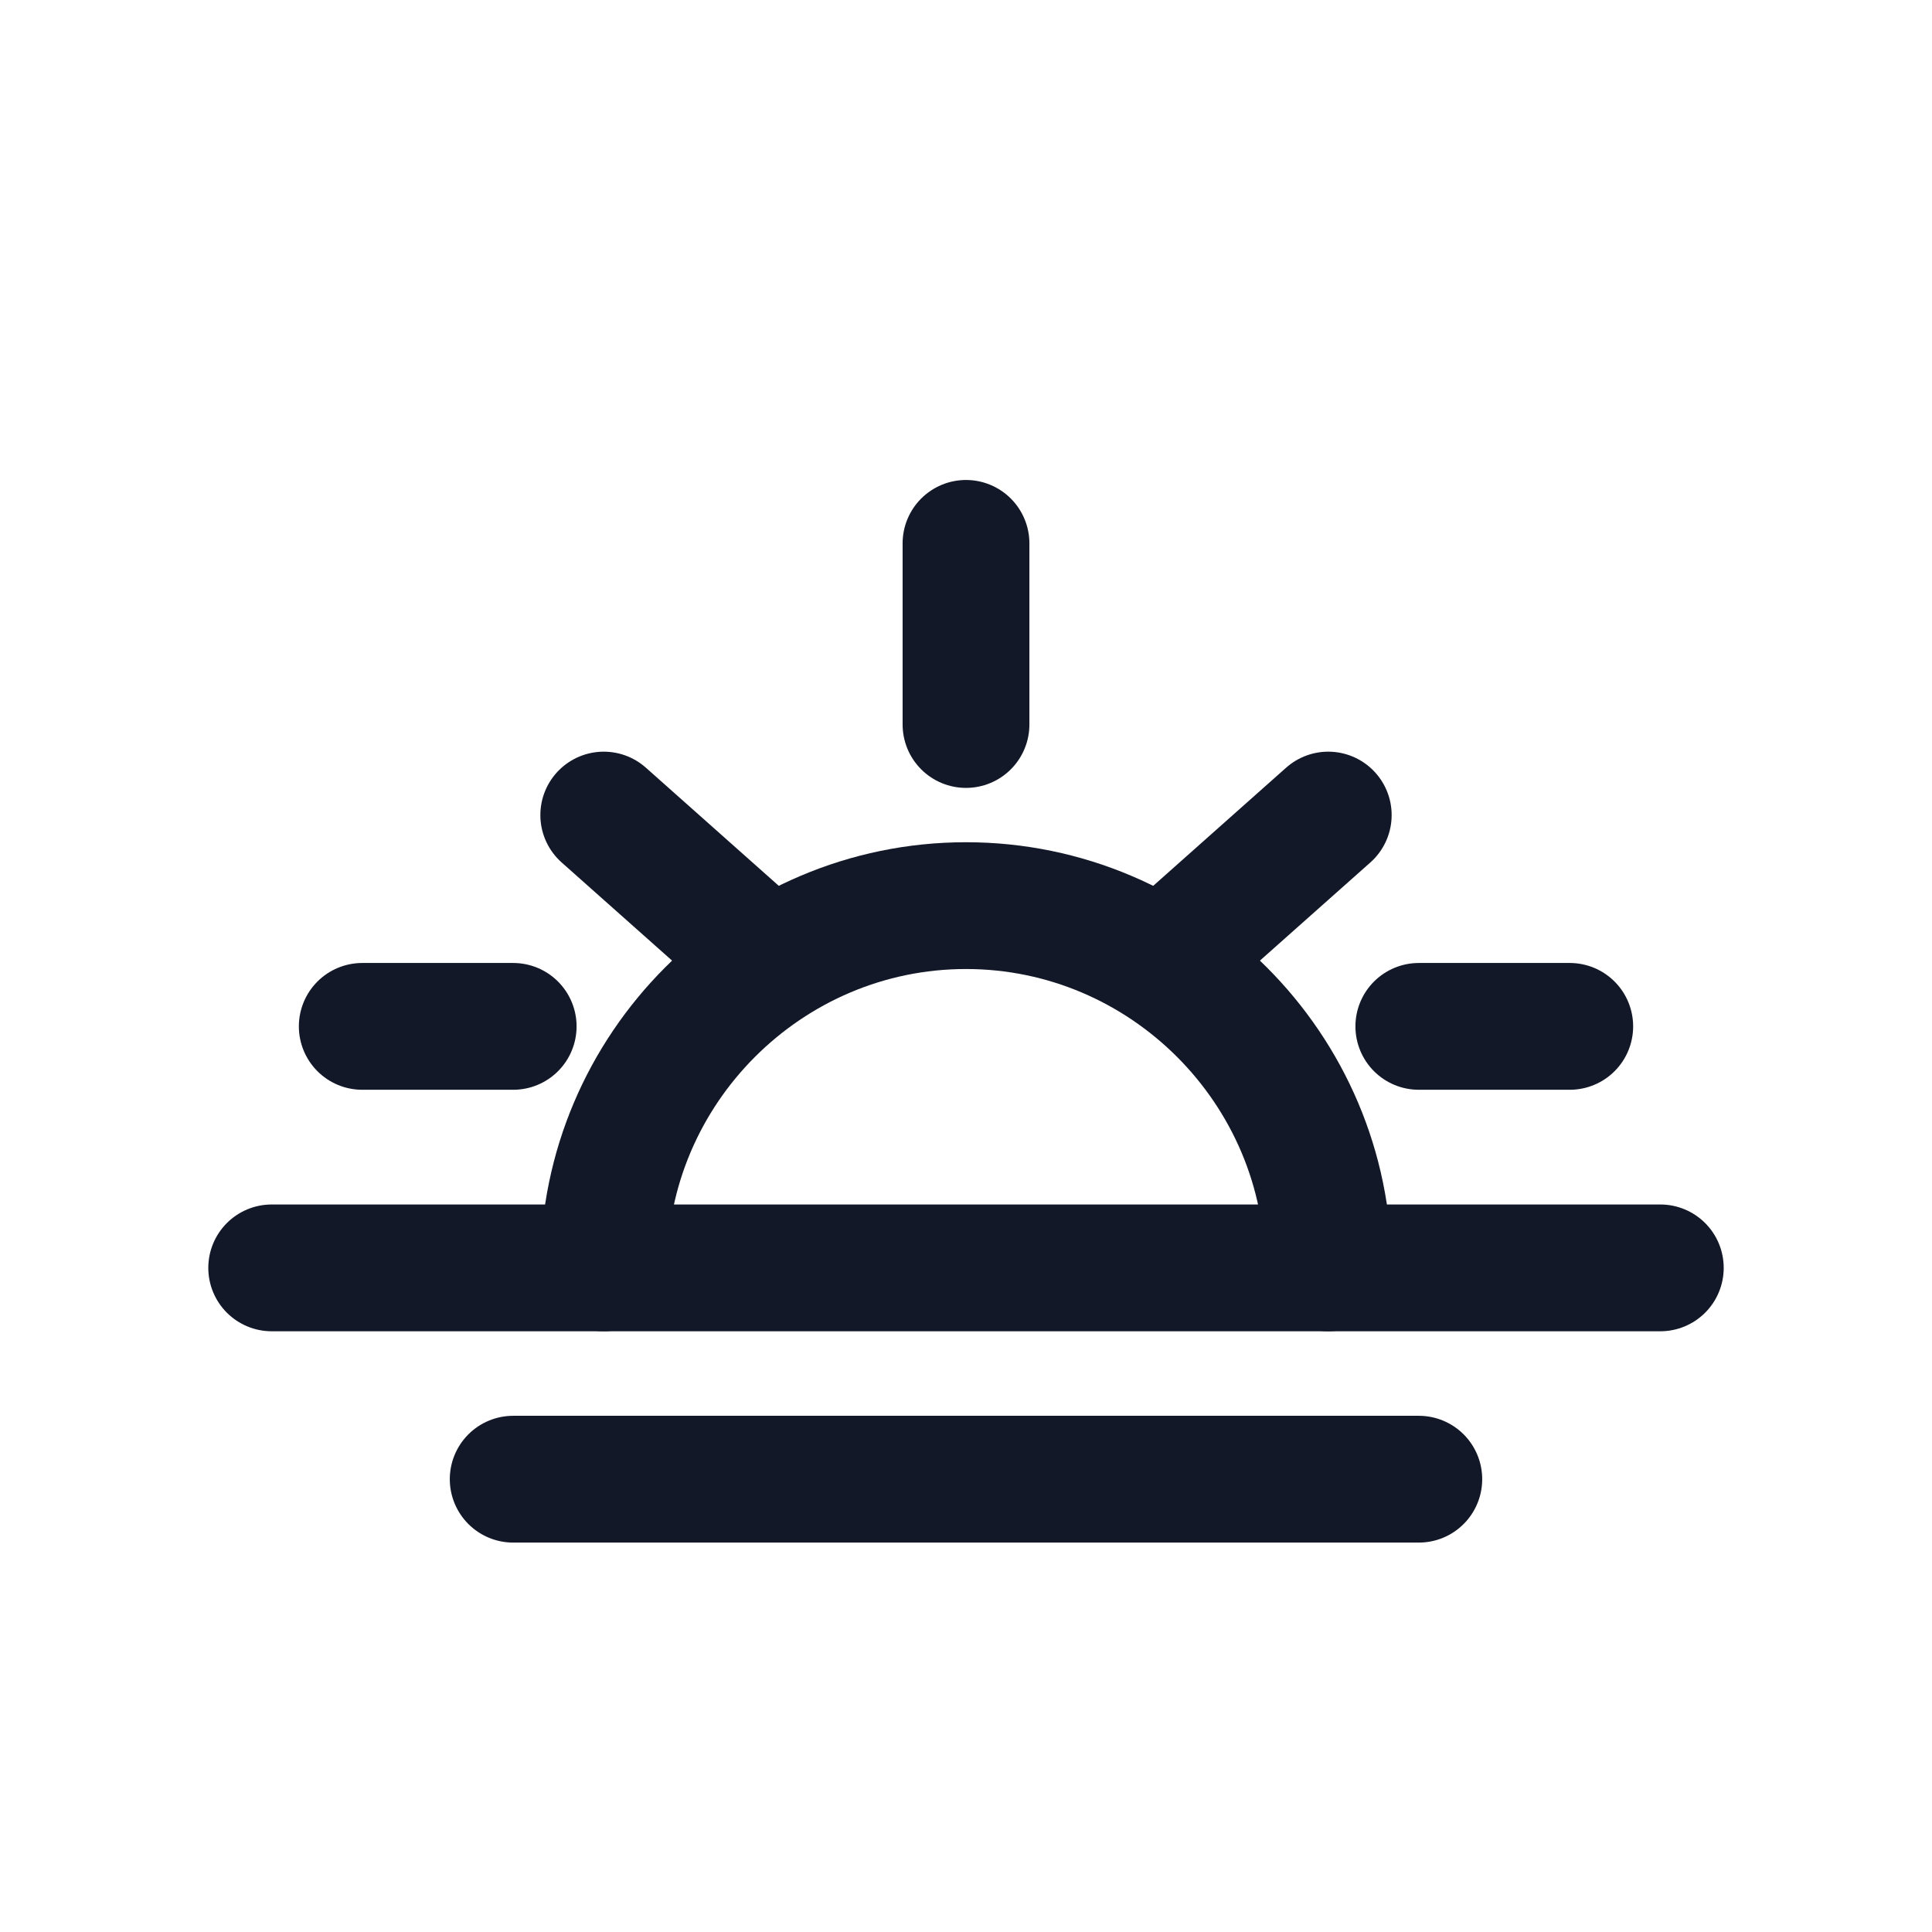
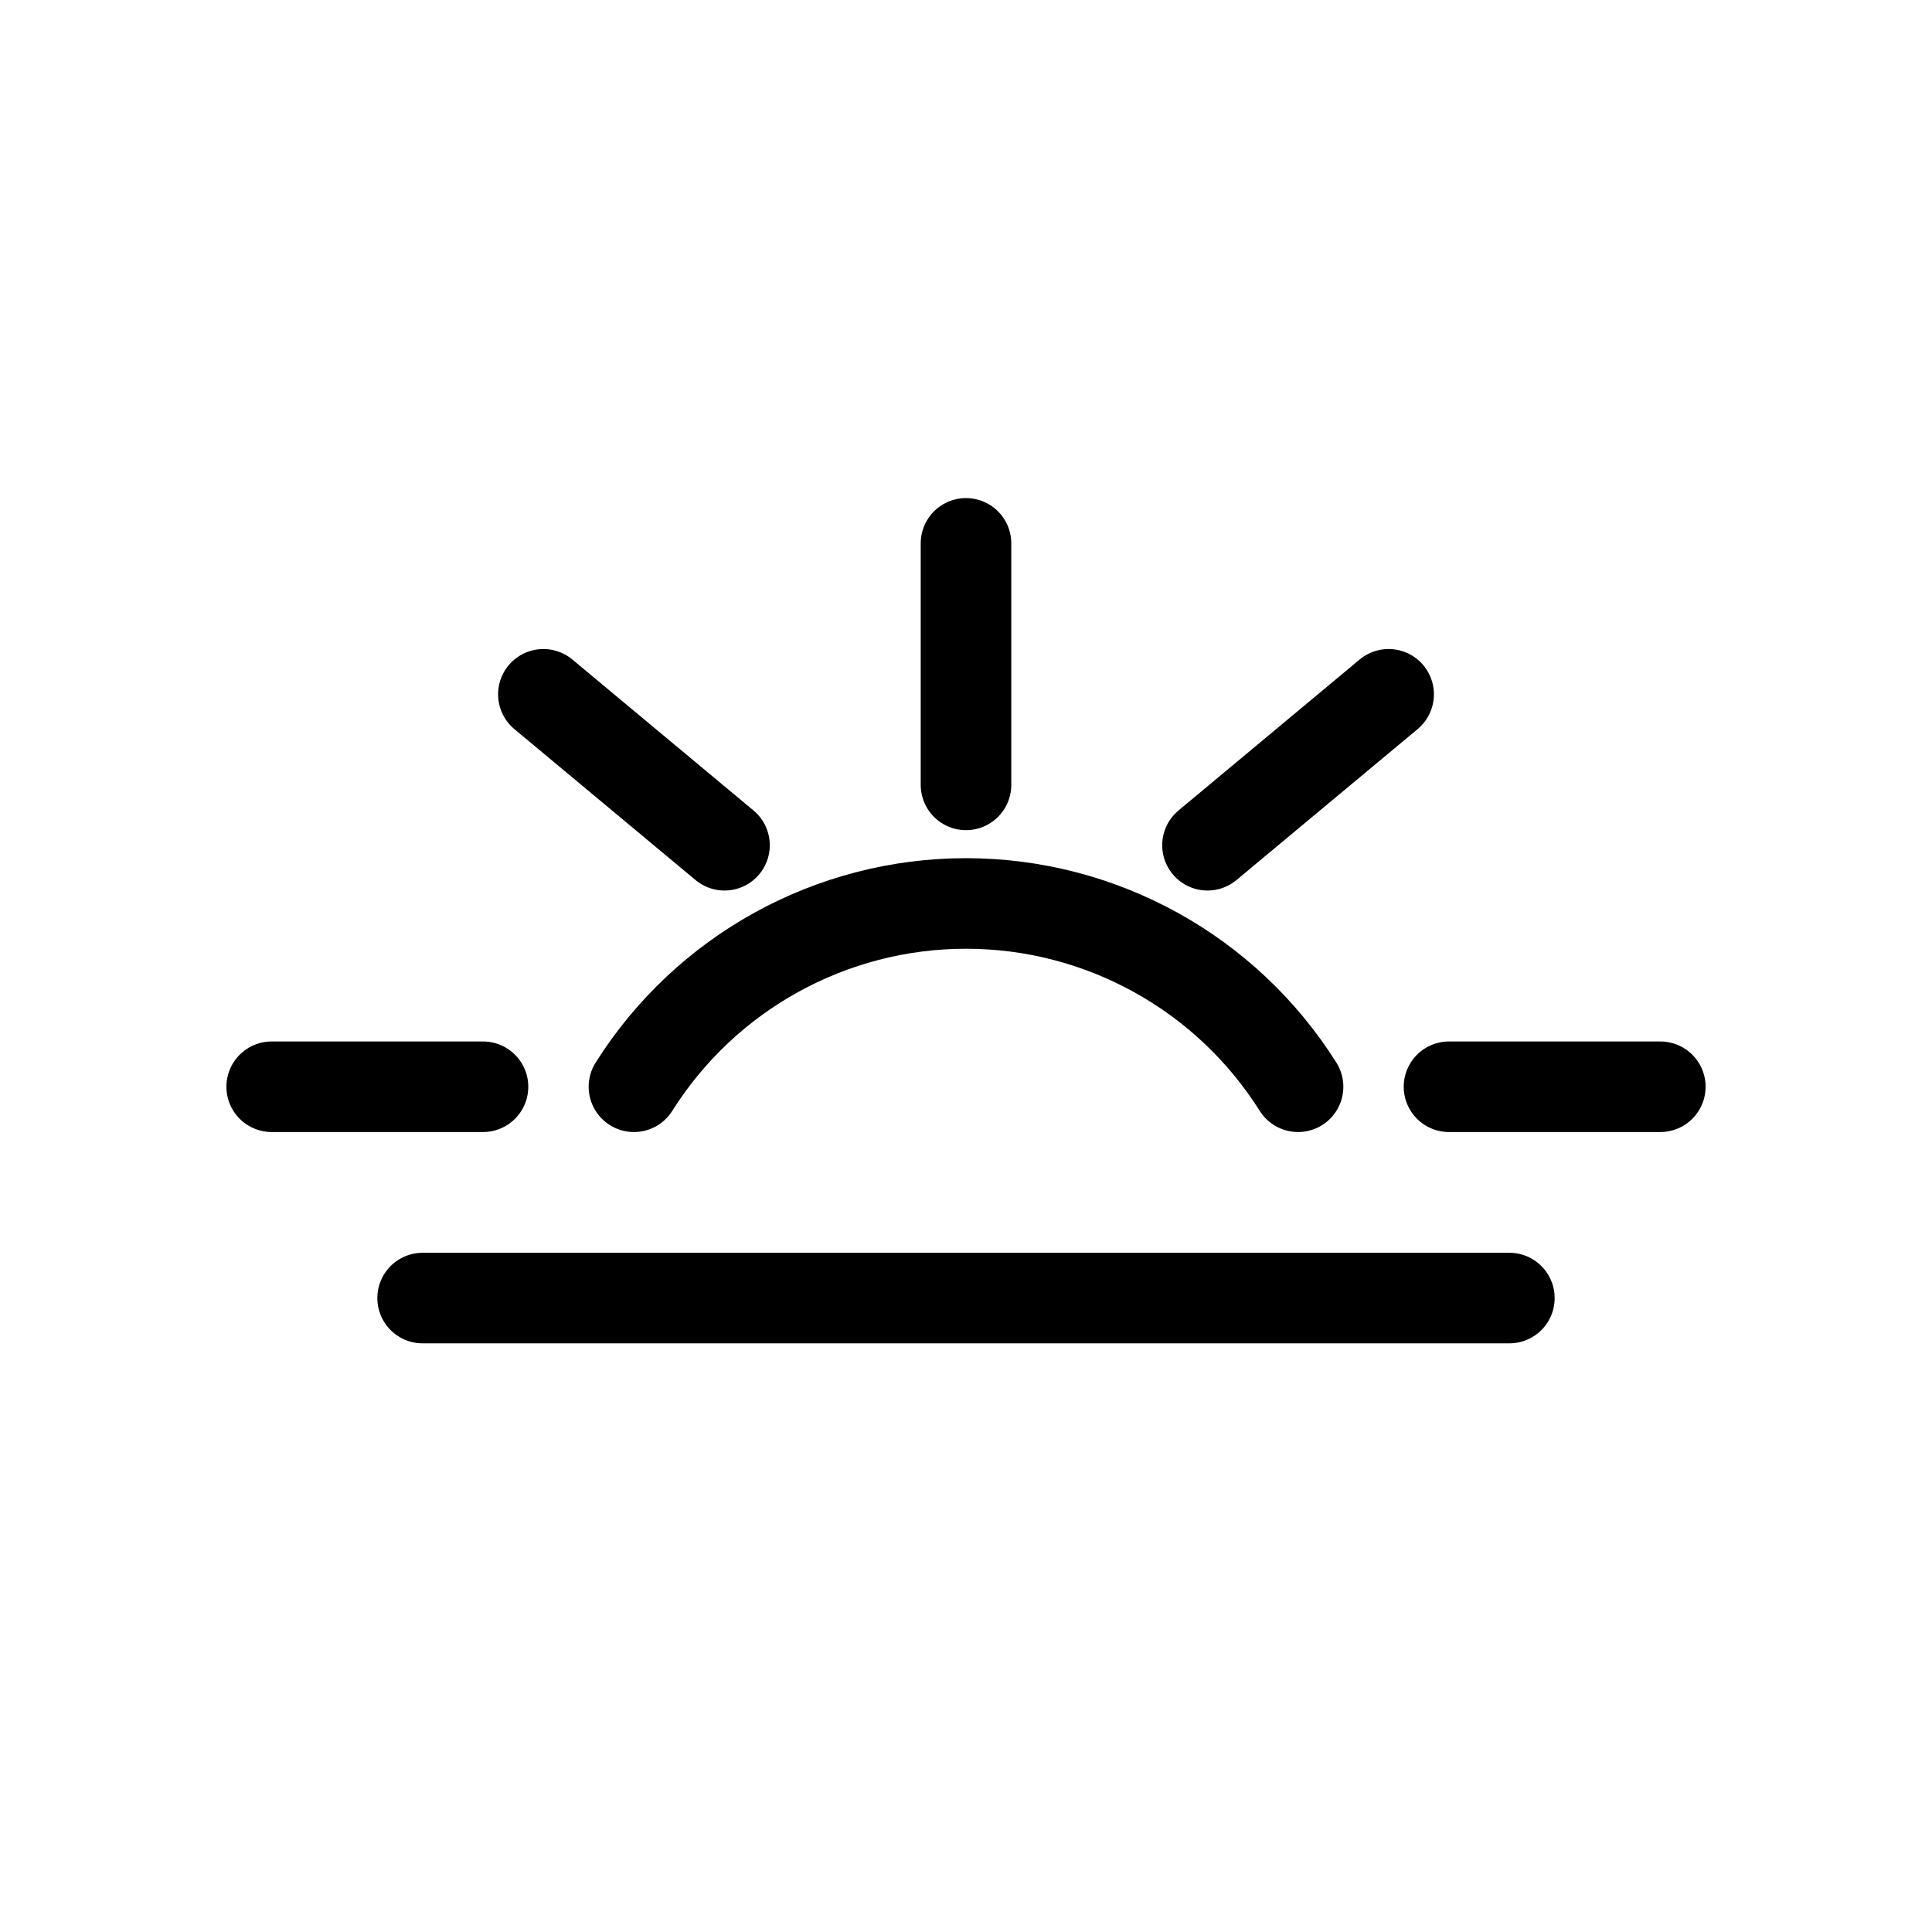
- <svg xmlns="http://www.w3.org/2000/svg" viewBox="0 0 64 64" fill="none" stroke="#121827" stroke-width="4.2" stroke-linecap="round" stroke-linejoin="round">
-   <path d="M9 42h46" />
-   <path d="M17 49h30" />
-   <path d="M20 42c0-6.6 5.4-12 12-12s12 5.4 12 12" />
-   <path d="M32 18v6" />
-   <path d="M20 27l4.5 4" />
-   <path d="M44 27l-4.5 4" />
-   <path d="M12 34h5" />
-   <path d="M47 34h5" />
+ <svg xmlns="http://www.w3.org/2000/svg" viewBox="0 0 64 64" fill="none" stroke="#000000" stroke-width="3" stroke-linecap="round" stroke-linejoin="round">
+   <path d="M14 43h36" />
+   <path d="M21 36a13 13 0 0 1 22 0" />
+   <path d="M32 18v8" />
+   <path d="M18 23l6 5" />
+   <path d="M46 23l-6 5" />
+   <path d="M9 36h7" />
+   <path d="M48 36h7" />
</svg>
